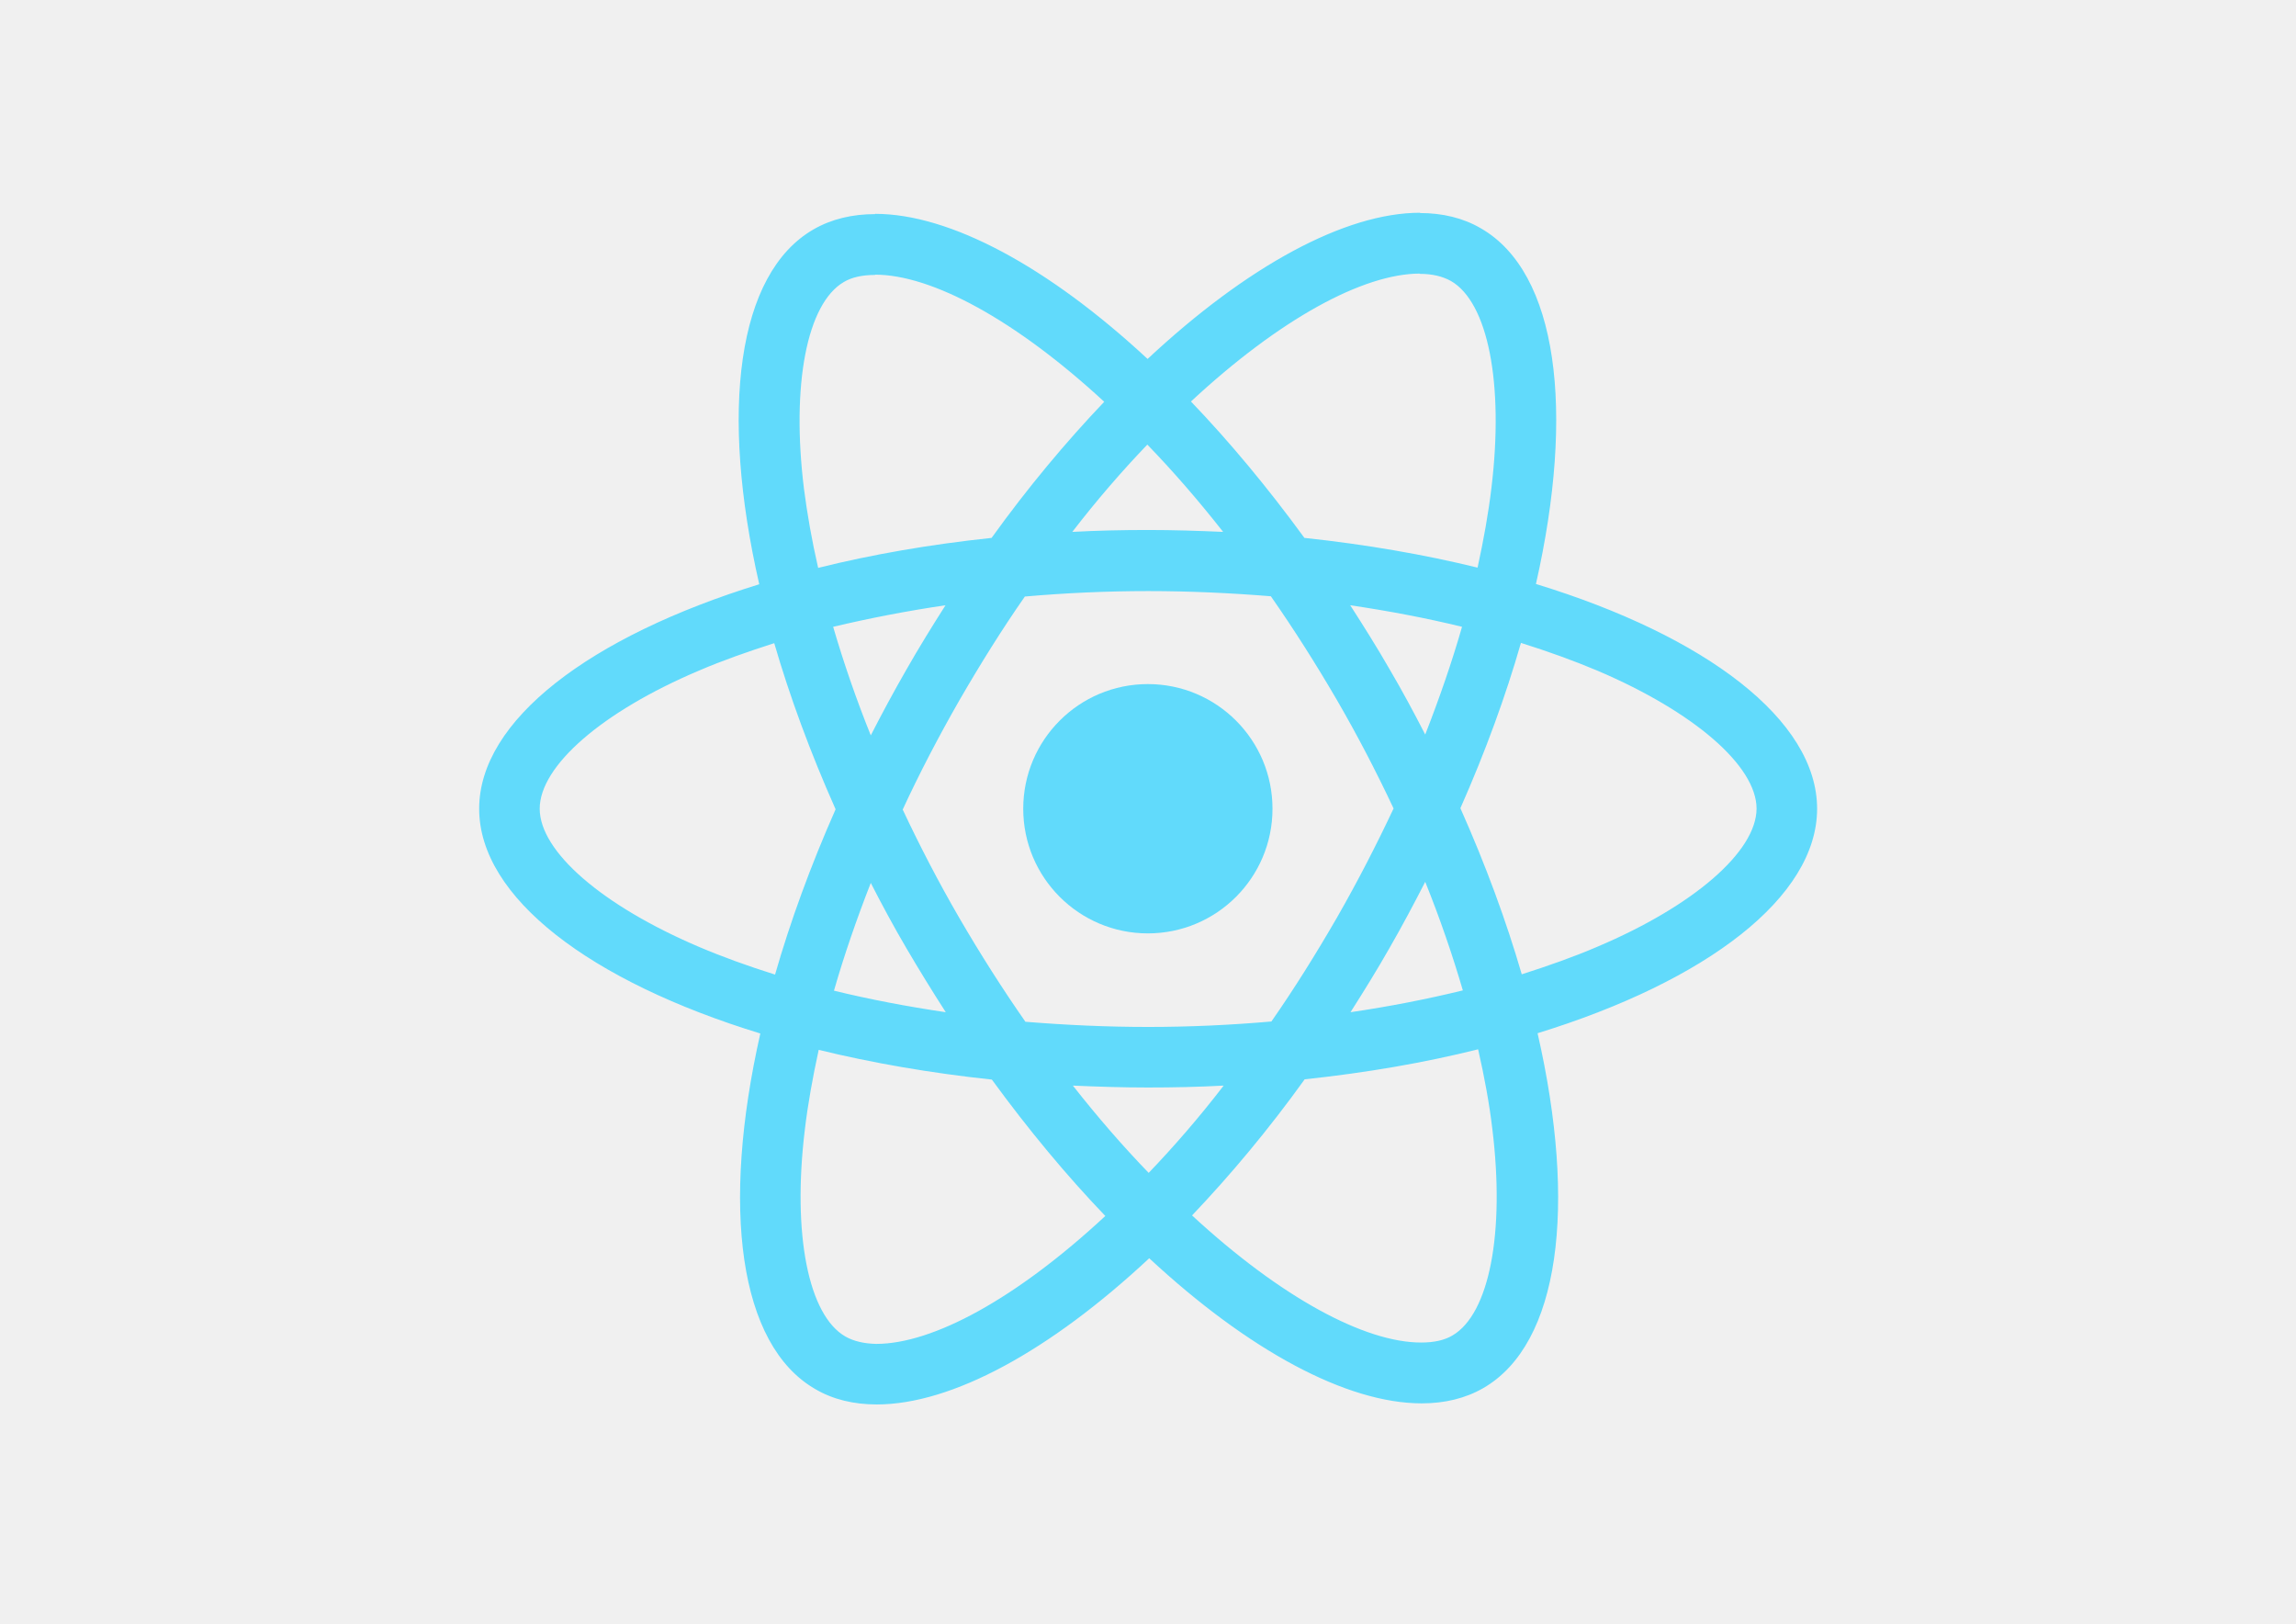
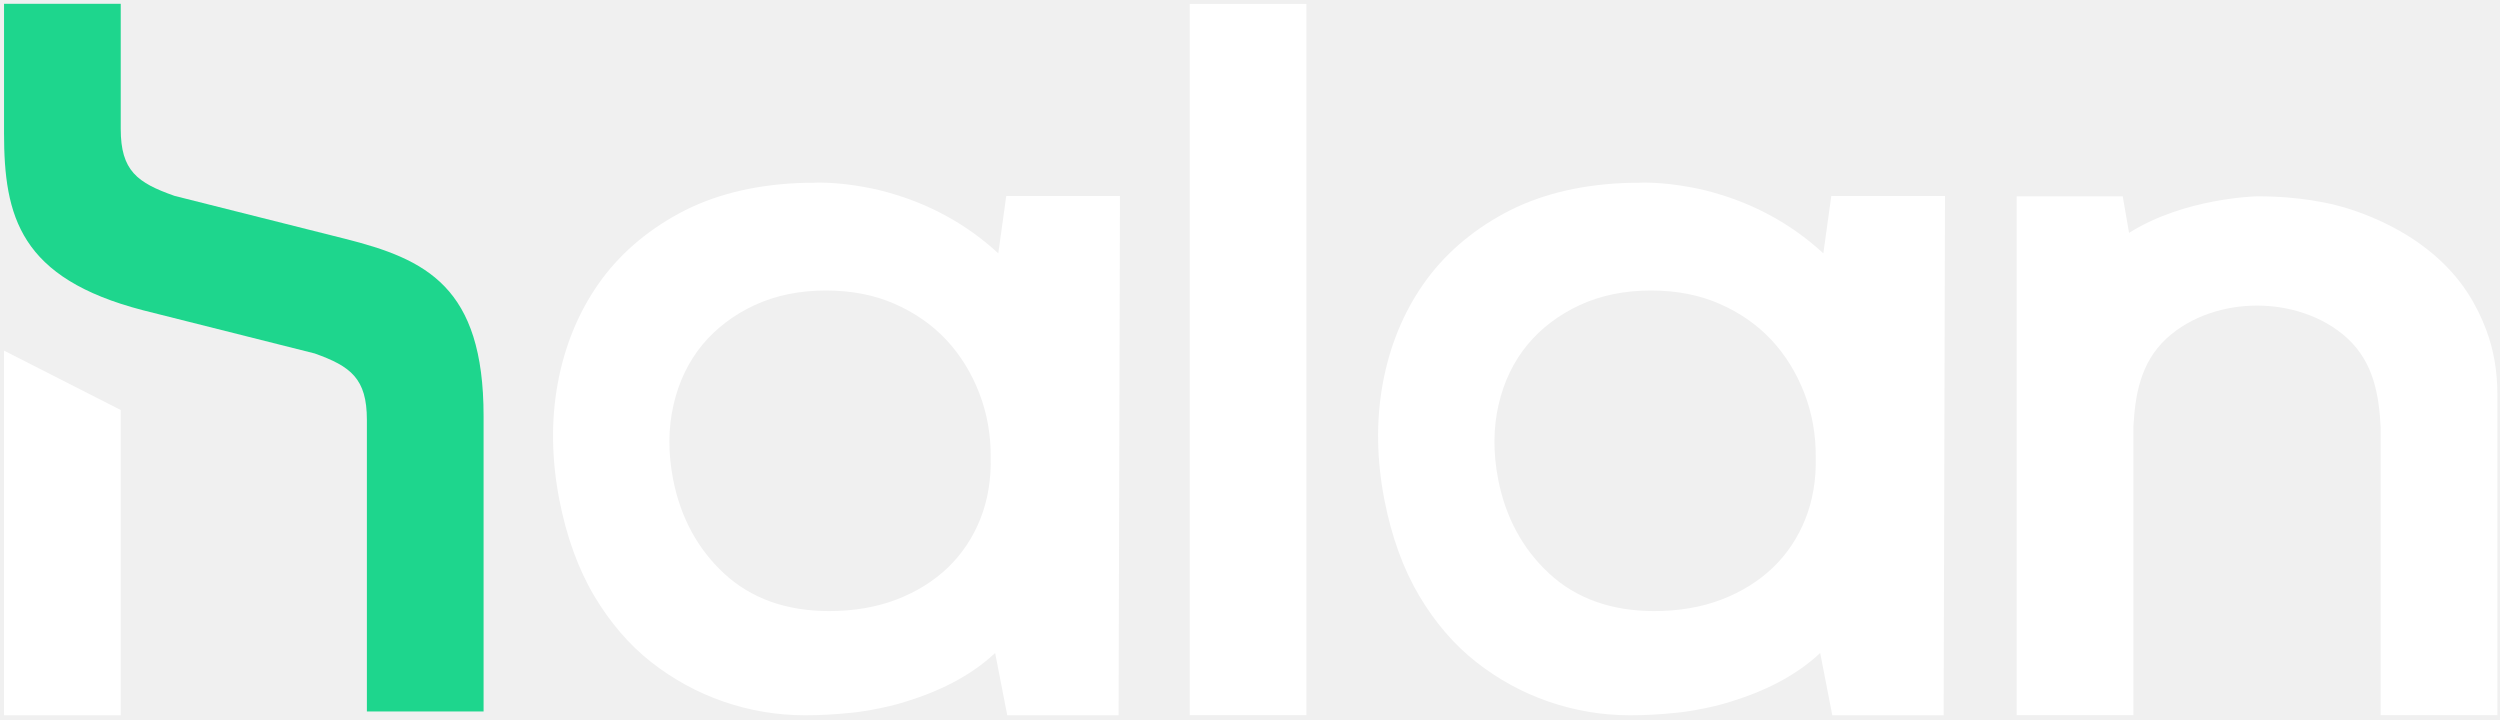
- <svg xmlns="http://www.w3.org/2000/svg" viewBox="0 0 841.9 595.3">
-   <g fill="#61DAFB">
-     <path d="M666.3 296.5c0-32.5-40.7-63.3-103.1-82.4 14.4-63.6 8-114.2-20.2-130.4-6.5-3.8-14.1-5.6-22.4-5.6v22.3c4.6 0 8.3.9 11.4 2.6 13.6 7.8 19.5 37.5 14.9 75.7-1.1 9.4-2.9 19.3-5.1 29.4-19.6-4.8-41-8.5-63.5-10.9-13.5-18.5-27.5-35.3-41.6-50 32.6-30.3 63.2-46.9 84-46.9V78c-27.5 0-63.5 19.6-99.9 53.6-36.4-33.8-72.4-53.2-99.9-53.2v22.3c20.7 0 51.4 16.5 84 46.6-14 14.7-28 31.4-41.3 49.9-22.6 2.4-44 6.1-63.6 11-2.3-10-4-19.7-5.2-29-4.7-38.2 1.1-67.9 14.6-75.8 3-1.8 6.9-2.6 11.5-2.6V78.5c-8.4 0-16 1.8-22.6 5.6-28.1 16.2-34.4 66.7-19.9 130.1-62.2 19.2-102.7 49.9-102.7 82.3 0 32.5 40.7 63.3 103.1 82.4-14.4 63.6-8 114.2 20.2 130.4 6.5 3.8 14.1 5.6 22.5 5.6 27.5 0 63.5-19.6 99.9-53.6 36.4 33.8 72.4 53.2 99.9 53.2 8.4 0 16-1.8 22.6-5.6 28.1-16.2 34.4-66.7 19.9-130.1 62-19.1 102.5-49.9 102.5-82.3zm-130.2-66.7c-3.7 12.9-8.3 26.2-13.5 39.5-4.1-8-8.4-16-13.1-24-4.6-8-9.5-15.8-14.4-23.4 14.2 2.1 27.9 4.7 41 7.9zm-45.8 106.5c-7.8 13.5-15.8 26.3-24.1 38.2-14.9 1.3-30 2-45.2 2-15.1 0-30.2-.7-45-1.9-8.3-11.9-16.4-24.6-24.2-38-7.6-13.1-14.5-26.4-20.8-39.8 6.2-13.4 13.2-26.8 20.7-39.9 7.8-13.5 15.8-26.3 24.1-38.2 14.9-1.3 30-2 45.2-2 15.1 0 30.2.7 45 1.9 8.3 11.9 16.4 24.6 24.2 38 7.6 13.1 14.5 26.4 20.8 39.8-6.3 13.4-13.2 26.8-20.7 39.9zm32.3-13c5.4 13.4 10 26.8 13.8 39.8-13.1 3.2-26.9 5.9-41.2 8 4.9-7.7 9.8-15.6 14.4-23.7 4.6-8 8.9-16.1 13-24.1zM421.2 430c-9.3-9.6-18.6-20.3-27.8-32 9 .4 18.2.7 27.5.7 9.4 0 18.7-.2 27.8-.7-9 11.7-18.3 22.4-27.5 32zm-74.4-58.9c-14.2-2.1-27.9-4.7-41-7.9 3.7-12.9 8.3-26.2 13.5-39.5 4.1 8 8.4 16 13.1 24 4.7 8 9.5 15.8 14.4 23.4zM420.7 163c9.3 9.6 18.6 20.3 27.8 32-9-.4-18.2-.7-27.5-.7-9.4 0-18.7.2-27.8.7 9-11.7 18.3-22.4 27.5-32zm-74 58.9c-4.9 7.7-9.8 15.6-14.4 23.7-4.6 8-8.9 16-13 24-5.4-13.4-10-26.8-13.8-39.8 13.1-3.1 26.9-5.8 41.2-7.9zm-90.5 125.2c-35.4-15.1-58.3-34.9-58.3-50.6 0-15.7 22.9-35.6 58.3-50.6 8.6-3.7 18-7 27.7-10.1 5.7 19.6 13.2 40 22.5 60.9-9.2 20.8-16.6 41.1-22.2 60.6-9.9-3.1-19.3-6.5-28-10.2zM310 490c-13.6-7.8-19.5-37.5-14.9-75.7 1.1-9.4 2.9-19.3 5.1-29.4 19.6 4.8 41 8.5 63.5 10.9 13.5 18.5 27.5 35.3 41.6 50-32.6 30.3-63.2 46.9-84 46.9-4.5-.1-8.3-1-11.3-2.7zm237.2-76.2c4.7 38.2-1.1 67.9-14.6 75.8-3 1.8-6.9 2.6-11.5 2.6-20.7 0-51.4-16.5-84-46.6 14-14.7 28-31.4 41.3-49.9 22.6-2.4 44-6.1 63.6-11 2.3 10.1 4.1 19.8 5.2 29.1zm38.5-66.7c-8.6 3.7-18 7-27.7 10.1-5.7-19.6-13.2-40-22.5-60.9 9.2-20.8 16.6-41.1 22.2-60.6 9.9 3.1 19.3 6.5 28.1 10.2 35.4 15.1 58.3 34.9 58.3 50.6-.1 15.7-23 35.6-58.4 50.6zM320.8 78.4z" />
-     <circle cx="420.9" cy="296.5" r="45.7" />
-     <path d="M520.5 78.1z" />
+ <svg xmlns="http://www.w3.org/2000/svg" width="598px" height="172px" viewBox="0 0 598 172" version="1.1" class="svg replaced-svg">
+   <g id="Page-1" stroke="none" stroke-width="1" fill="none" fill-rule="evenodd">
+     <g id="Halan-website-logo" transform="translate(-245, -454)">
+       <g id="Group" transform="translate(245.964, 454.9071)">
+         <polygon class="halan-h-1 halan-color-2" id="Fill-7" fill="#FFFFFF" points="27.915 97.169 27.915 170.186 0 170.186 0 82.966" />
+         <path class="halan-h-2 halan-color-1" d="M81.448,56.179 L40.786,45.946 C31.891,42.811 27.916,39.965 27.916,29.932 L27.916,5.68434189e-14 L0,5.68434189e-14 L0,30.869 C0,50.907 3.78,65.657 33.262,73.311 L73.924,83.544 C74.057,83.578 74.184,83.609 74.315,83.641 C82.927,86.72 86.793,89.631 86.794,99.506 L86.794,169.28 L114.71,169.28 L114.71,98.622 C114.71,67.674 101.01,61.102 81.448,56.179" id="Fill-9" fill="#1ED68D" />
+         <path class="halan-a-2 halan-color-2" d="M423.121,134.859 C419.748,138.089 415.624,140.661 410.847,142.498 C406.058,144.334 400.628,145.263 394.701,145.263 C384.478,145.263 376.024,142.237 369.595,136.276 C363.266,130.416 359.165,122.845 357.398,113.756 C356.175,107.466 356.209,101.458 357.498,95.905 C358.767,90.363 361.113,85.523 364.436,81.511 C367.745,77.544 371.945,74.371 376.915,72.07 C381.917,69.758 387.661,68.58 393.974,68.58 C400.015,68.58 405.503,69.645 410.308,71.742 C415.163,73.861 419.342,76.762 422.731,80.378 C426.08,83.959 428.737,88.243 430.625,93.117 C432.491,97.934 433.407,103.113 433.359,108.406 C433.499,113.789 432.655,118.777 430.872,123.253 C429.098,127.707 426.492,131.618 423.121,134.859 L423.121,134.859 Z M437.08,45.98 L435.179,59.694 C431.077,55.908 426.798,52.962 422.59,50.672 C418.371,48.383 414.223,46.751 410.394,45.595 C408.027,44.847 405.614,44.269 403.184,43.838 C395.929,42.489 390.981,42.807 390.981,42.807 L391.006,42.818 C389.712,42.807 388.424,42.829 387.166,42.886 C376.315,43.385 366.76,45.833 358.805,50.151 C350.797,54.492 344.307,60.17 339.519,67.027 C334.714,73.906 331.446,81.874 329.812,90.726 C328.177,99.577 328.304,108.973 330.185,118.652 C331.899,127.469 334.705,135.199 338.529,141.637 C342.317,148.006 346.887,153.322 352.104,157.424 C357.362,161.561 363.197,164.757 369.441,166.91 C375.735,169.086 382.273,170.186 388.892,170.186 C392.689,170.186 396.299,169.982 399.739,169.608 L399.73,169.619 C399.73,169.619 401.64,169.472 404.694,168.916 C407.741,168.384 410.624,167.704 413.301,166.842 C413.387,166.82 413.471,166.786 413.555,166.752 C420.251,164.686 428.175,161.169 434.424,155.285 L437.321,170.186 L463.955,170.186 L463.956,170.073 L464.281,45.98 L437.08,45.98 Z" id="Fill-11" fill="#FFFFFF" />
+         <path class="halan-a-1 halan-color-2" d="M225.77,134.859 C222.397,138.089 218.273,140.661 213.496,142.498 C208.707,144.334 203.277,145.263 197.35,145.263 C187.127,145.263 178.673,142.237 172.244,136.276 C165.915,130.416 161.814,122.845 160.047,113.756 C158.824,107.466 158.858,101.458 160.147,95.905 C161.416,90.363 163.762,85.523 167.085,81.511 C170.394,77.544 174.594,74.371 179.564,72.07 C184.566,69.758 190.31,68.58 196.623,68.58 C202.664,68.58 208.152,69.645 212.957,71.742 C217.812,73.861 221.991,76.762 225.38,80.378 C228.729,83.959 231.386,88.243 233.274,93.117 C235.139,97.934 236.056,103.113 236.008,108.406 C236.148,113.789 235.304,118.777 233.521,123.253 C231.747,127.707 229.141,131.618 225.77,134.859 L225.77,134.859 Z M239.729,45.98 L237.828,59.694 C233.726,55.908 229.447,52.962 225.239,50.672 C221.02,48.383 216.872,46.751 213.043,45.595 C210.676,44.847 208.263,44.269 205.833,43.838 C198.578,42.489 193.63,42.807 193.63,42.807 L193.655,42.818 C192.361,42.807 191.073,42.829 189.815,42.886 C178.964,43.385 169.409,45.833 161.454,50.151 C153.446,54.492 146.956,60.17 142.168,67.027 C137.363,73.906 134.095,81.874 132.461,90.726 C130.826,99.577 130.953,108.973 132.834,118.652 C134.548,127.469 137.354,135.199 141.178,141.637 C144.966,148.006 149.536,153.322 154.753,157.424 C160.011,161.561 165.846,164.757 172.09,166.91 C178.384,169.086 184.922,170.186 191.541,170.186 C195.338,170.186 198.948,169.982 202.388,169.608 L202.379,169.619 C202.379,169.619 204.289,169.472 207.343,168.916 C210.39,168.384 213.273,167.704 215.95,166.842 C216.036,166.82 216.12,166.786 216.204,166.752 C222.9,164.686 230.824,161.169 237.073,155.285 L239.97,170.186 L266.604,170.186 L266.605,170.073 L266.93,45.98 L239.729,45.98 Z" id="Fill-13" fill="#FFFFFF" />
+         <polygon class="halan-l halan-color-2" id="Fill-15" fill="#FFFFFF" points="283.614 170.152 311.53 170.152 311.53 0.037 283.614 0.037" />
+         <path class="halan-n halan-color-2" d="M593.755,78.04 C593.743,78.007 593.731,77.974 593.718,77.942 C592.59,74.954 591.164,72.026 589.347,69.225 C584.331,61.451 576.71,55.79 568.495,51.997 C565.931,50.817 563.309,49.807 560.686,48.984 C553.15,46.599 544.274,46.006 538.917,46.056 C538.917,46.056 521.65,46.371 508.307,54.803 L506.795,46.053 L481.425,46.053 L481.425,96.728 L481.425,170.152 L481.425,170.154 L509.042,170.154 L509.339,170.154 L509.339,170.152 L509.341,170.152 L509.341,101.247 C509.741,93.854 510.917,85.921 517.283,80.038 C523.25,74.538 531.559,72.196 538.73,72.196 L538.917,72.196 L539.104,72.196 C546.275,72.196 554.584,74.538 560.551,80.038 C566.924,85.928 568.096,93.872 568.495,101.273 L568.495,170.154 L568.792,170.154 L596.409,170.154 L596.409,93.334 C596.409,88.121 595.589,82.919 593.755,78.04" id="Fill-17" fill="#FFFFFF" />
+       </g>
+     </g>
  </g>
</svg>
